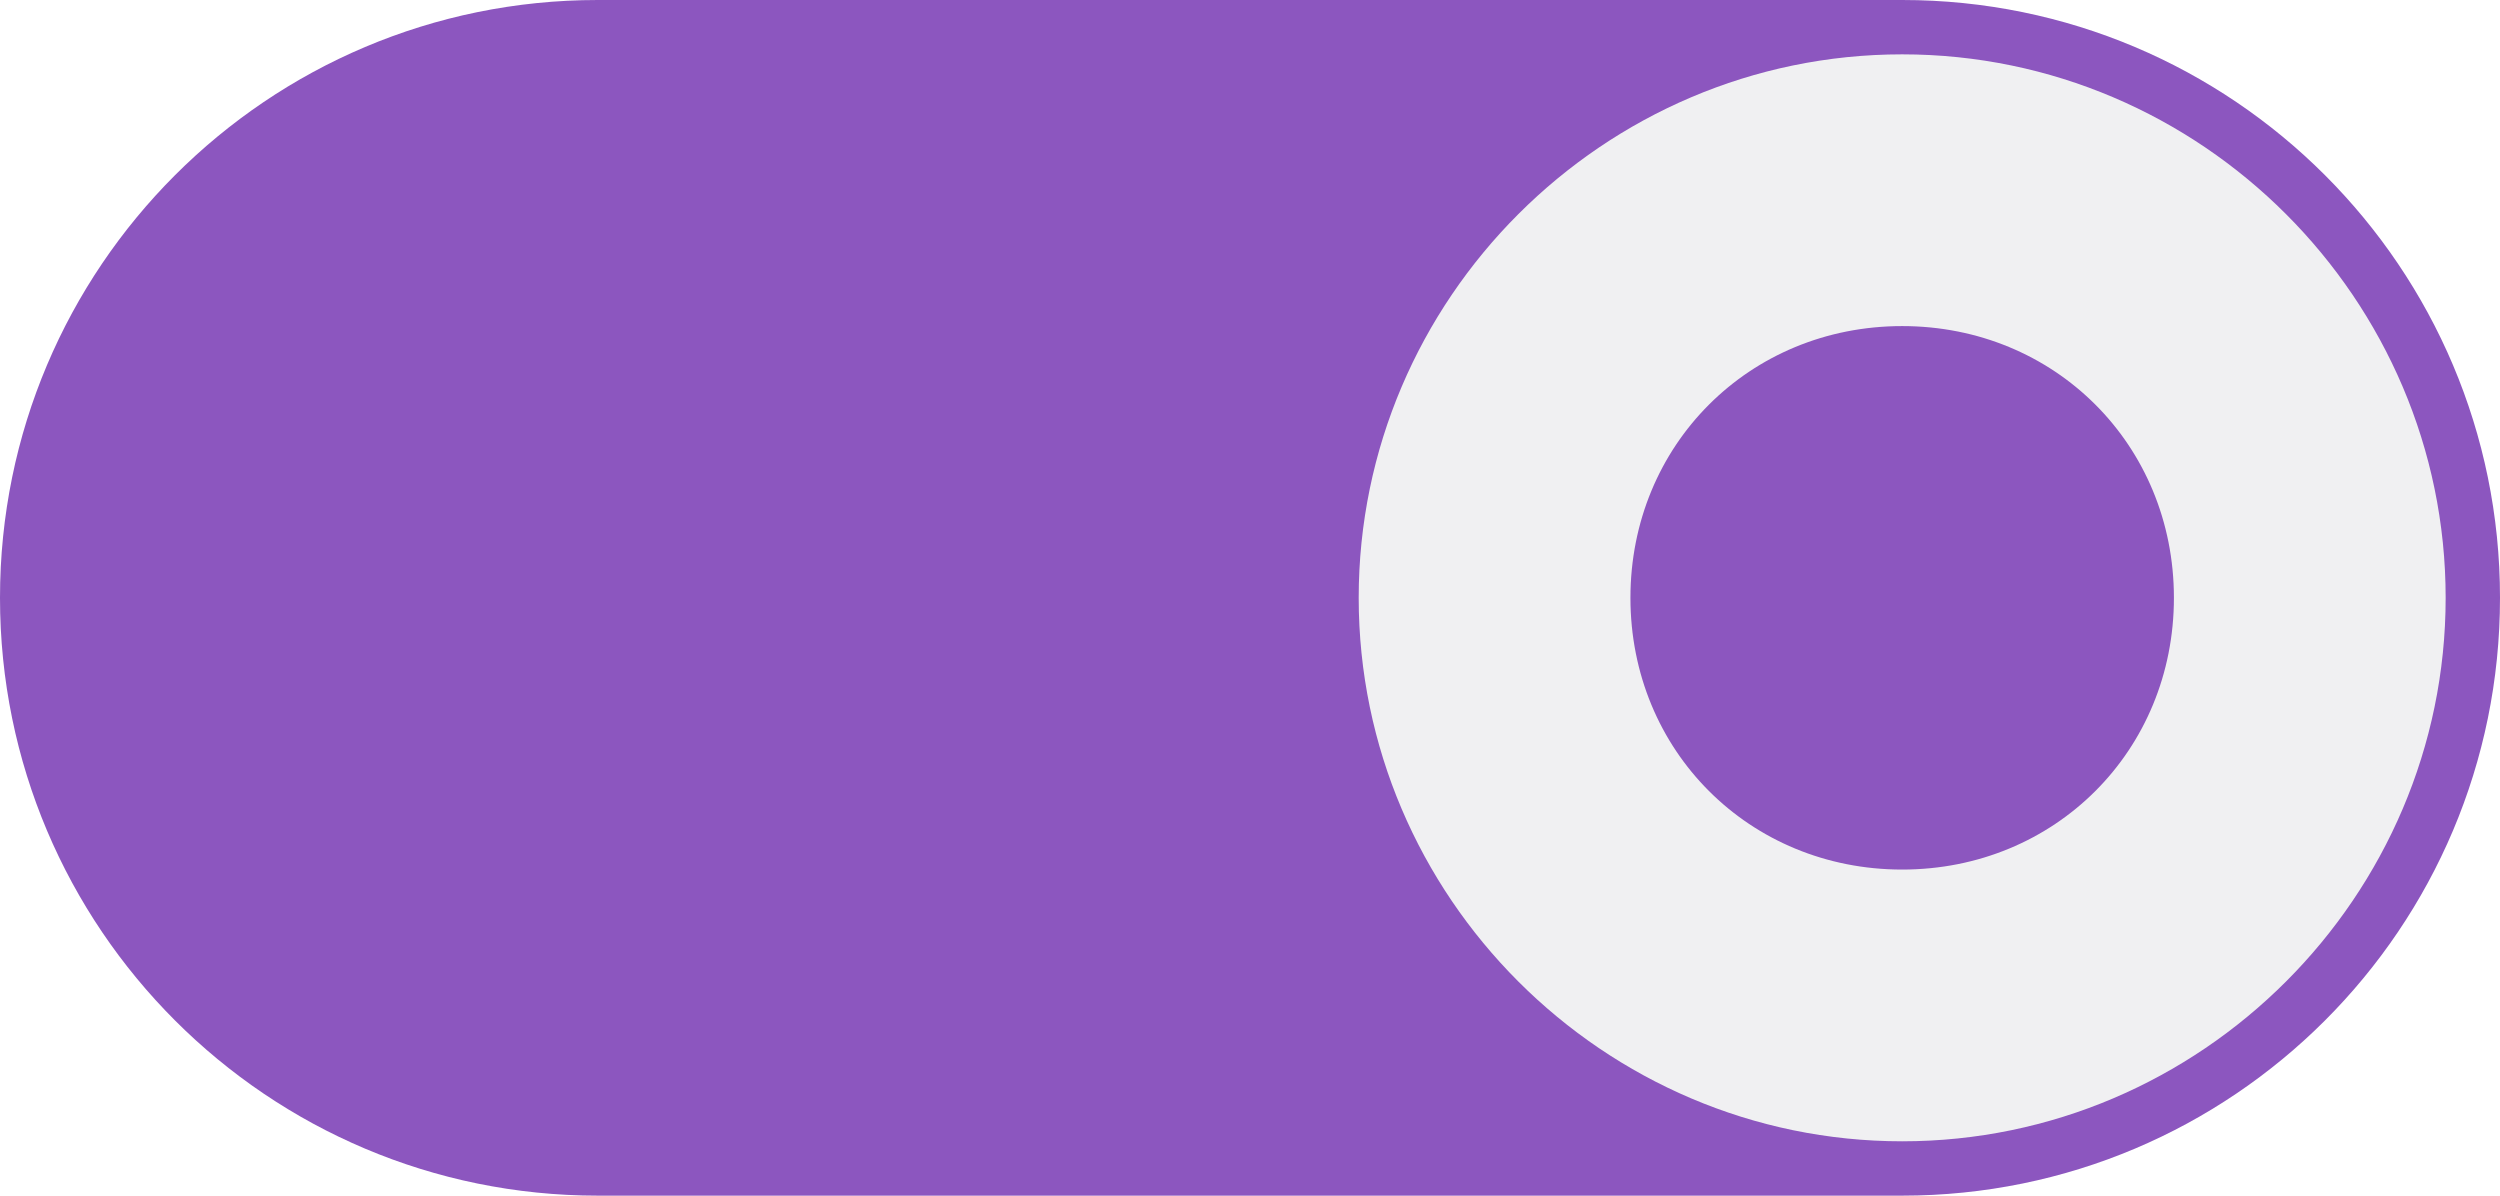
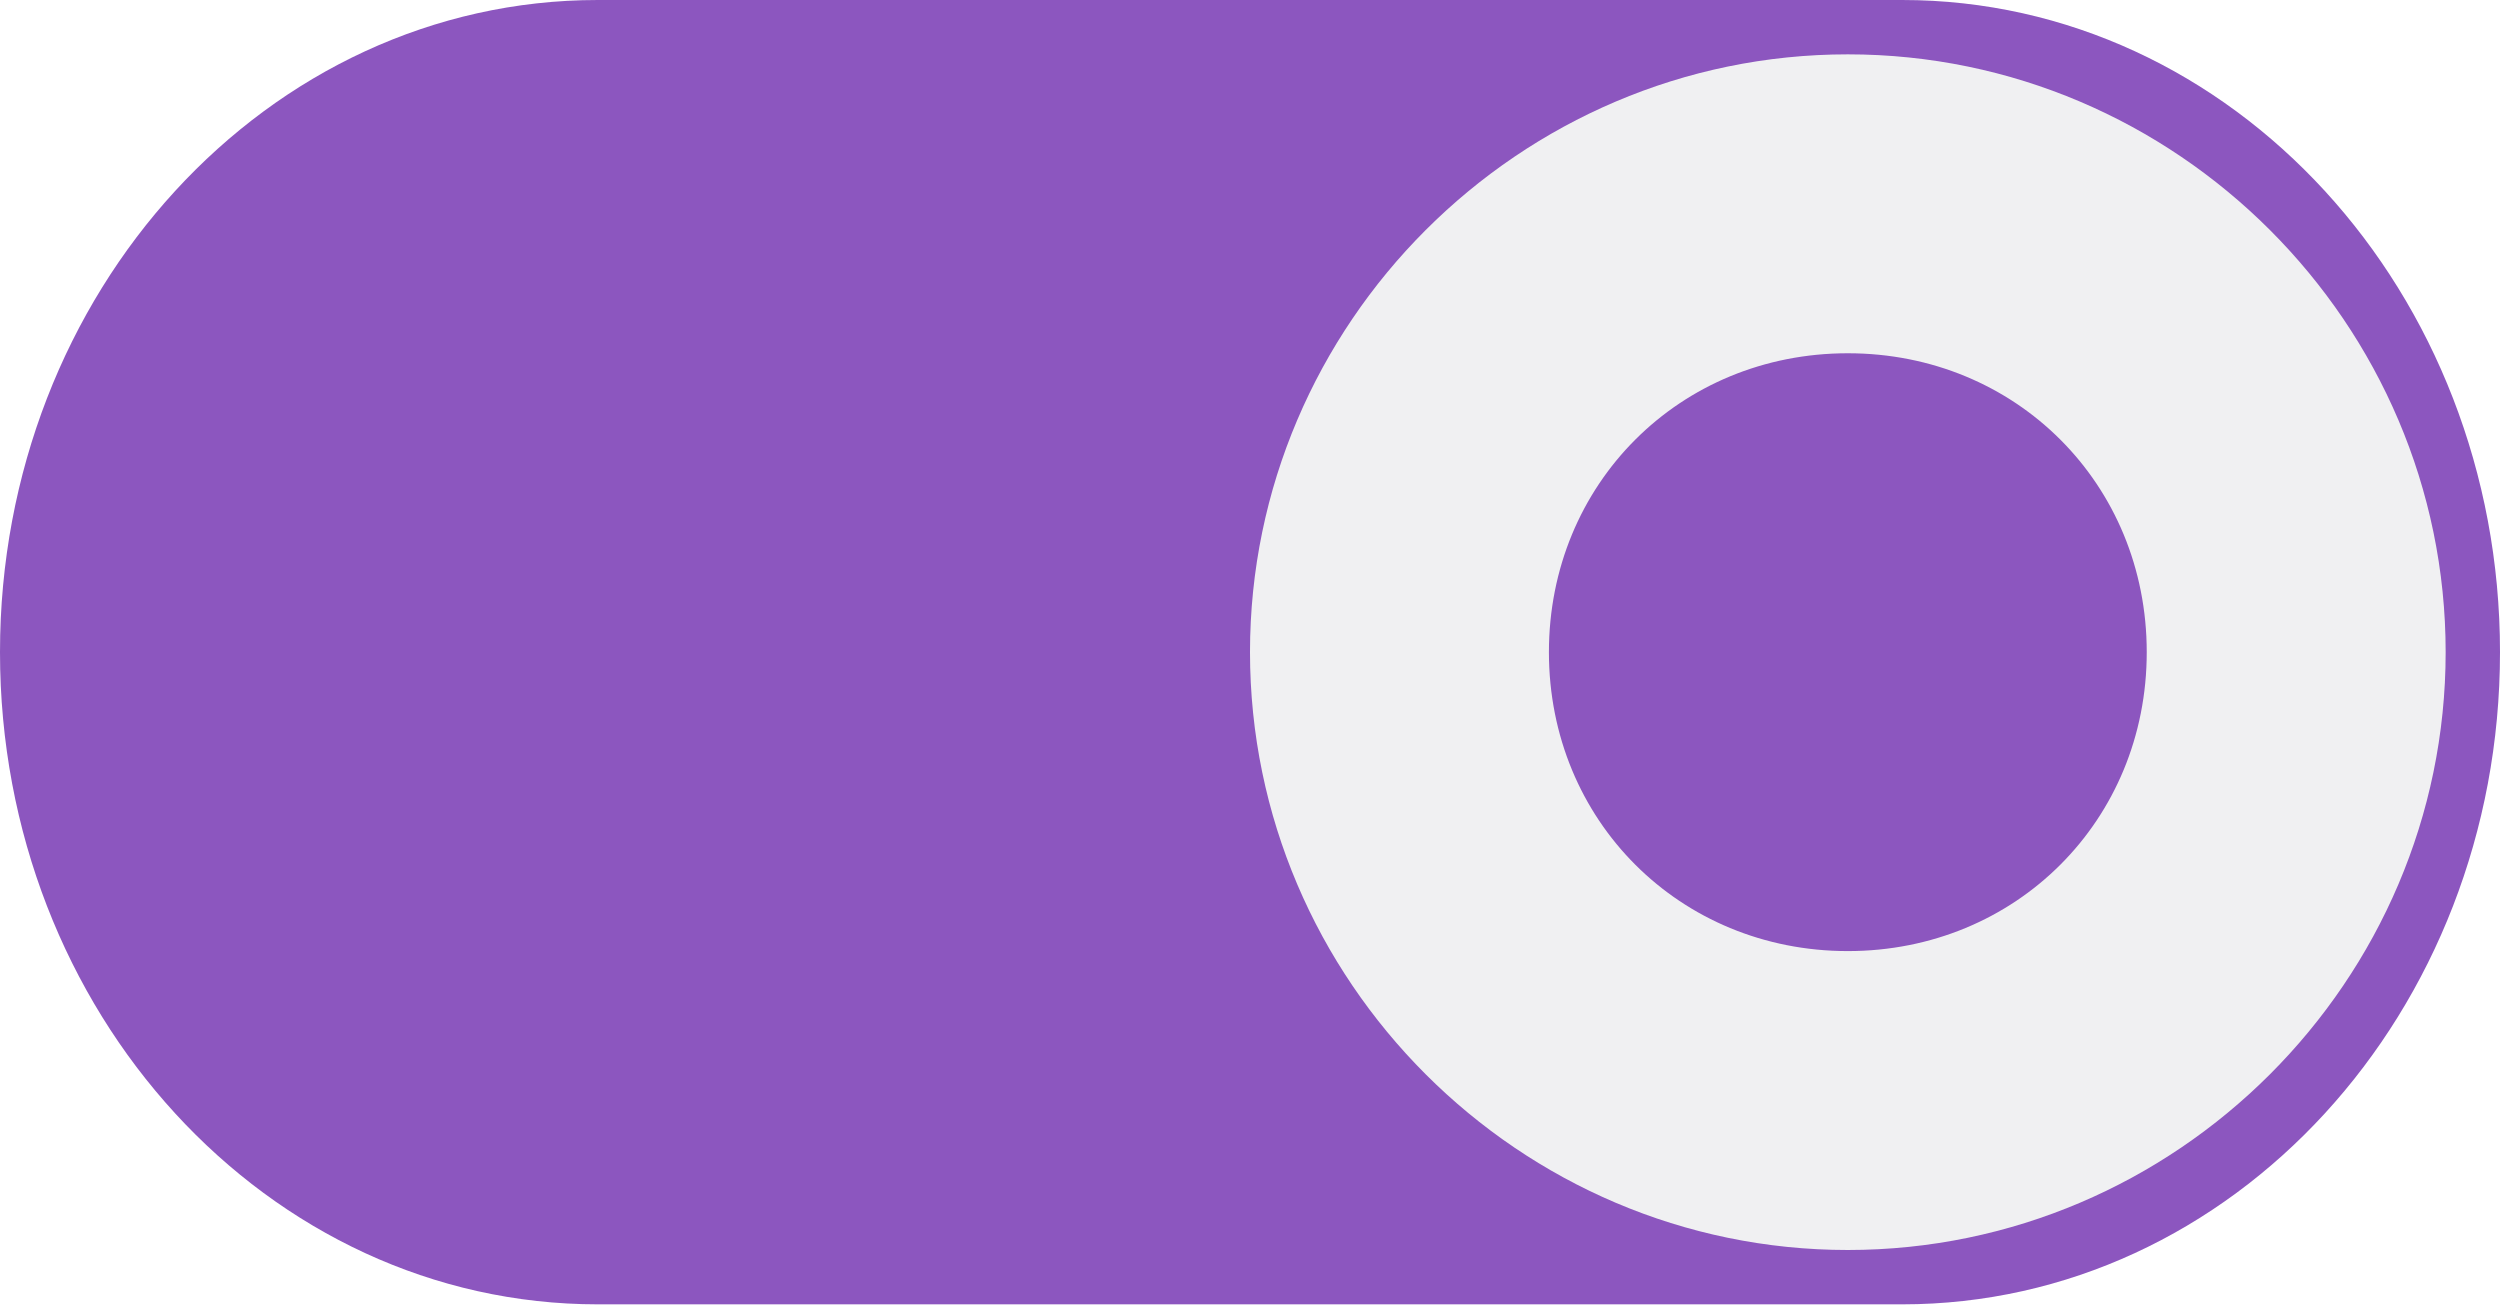
- <svg xmlns="http://www.w3.org/2000/svg" width="46" height="22" version="1.1" id="svg20">
+ <svg xmlns="http://www.w3.org/2000/svg" width="46" height="24" version="1.1" id="svg20">
  <defs id="defs24" />
-   <g transform="translate(0 -291.18)" id="g18">
-     <rect style="stroke:none;marker:none;fill:#8c56bf;fill-opacity:1" width="46" height="22" x="0" y="291.18" rx="11" ry="11" fill="#e1dedb" stroke="#cdc7c2" stroke-linecap="round" stroke-linejoin="round" id="rect2" />
-     <path style="color:#000000;fill:#f0f0f2;stroke-linecap:round;stroke-linejoin:round;-inkscape-stroke:none" d="m 35,292.18 c -5.497,0 -10,4.503 -10,10 0,5.497 4.503,10 10,10 5.497,0 10,-4.503 10,-10 0,-5.497 -4.503,-10 -10,-10 z m 0,5 c 2.813,0 5,2.187 5,5 0,2.813 -2.187,5 -5,5 -2.813,0 -5,-2.187 -5,-5 0,-2.813 2.187,-5 5,-5 z" id="rect4" />
-     <g transform="matrix(.97148 0 0 1 1658.914 -2552.91)" stroke-width="1.015" stroke-linecap="round" stroke-linejoin="round" id="g10">
+   <g transform="translate(0,-291.18)" id="g18">
+     <rect style="fill:#8c56bf;fill-opacity:1;stroke:none;stroke-width:1;marker:none" width="46" height="24" x="0" y="291.18" rx="11" ry="999" fill="#e1dedb" stroke="#cdc7c2" stroke-linecap="round" stroke-linejoin="round" id="rect2" />
+     <path style="color:#000000;fill:#f0f0f2;stroke-width:1;stroke-linecap:round;stroke-linejoin:round;-inkscape-stroke:none" d="m 34,292.18 c -6.046,0 -11,4.954 -11,11 0,6.046 4.954,11 11,11 6.046,0 11,-4.954 11,-11 0,-6.046 -4.954,-11 -11,-11 z m 0,5.5 c 3.095,0 5.5,2.405 5.5,5.5 0,3.095 -2.405,5.5 -5.5,5.5 -3.095,0 -5.5,-2.405 -5.5,-5.5 0,-3.095 2.405,-5.5 5.5,-5.5 z" id="rect4" />
+     <g transform="matrix(0.97148,0,0,1,1658.914,-2552.91)" stroke-width="1.015" stroke-linecap="round" stroke-linejoin="round" id="g10">
      <rect ry="13.17" rx="13.556" y="1234.681" x="-1242.732" height="26" width="49.409" style="marker:none" fill="#e1dedb" stroke="#cdc7c2" id="rect6" />
      <rect style="marker:none" width="26.763" height="26" x="-1242.732" y="1234.769" rx="13.511" ry="13.126" fill="#f8f7f7" stroke="#aa9f98" id="rect8" />
    </g>
-     <g transform="matrix(.97148 0 0 1 1658.914 -2512.91)" stroke-width="1.015" stroke="#2b73cc" id="g16">
+     <g transform="matrix(0.97148,0,0,1,1658.914,-2512.91)" stroke-width="1.015" stroke="#2b73cc" id="g16">
      <rect style="marker:none" width="49.409" height="26" x="-1242.732" y="1234.681" rx="13.556" ry="13.17" fill="#3081e3" id="rect12" />
      <rect ry="13.126" rx="13.511" y="1234.769" x="-1220.086" height="26" width="26.763" style="marker:none" fill="#f8f7f7" stroke-linecap="round" stroke-linejoin="round" id="rect14" />
    </g>
  </g>
</svg>
